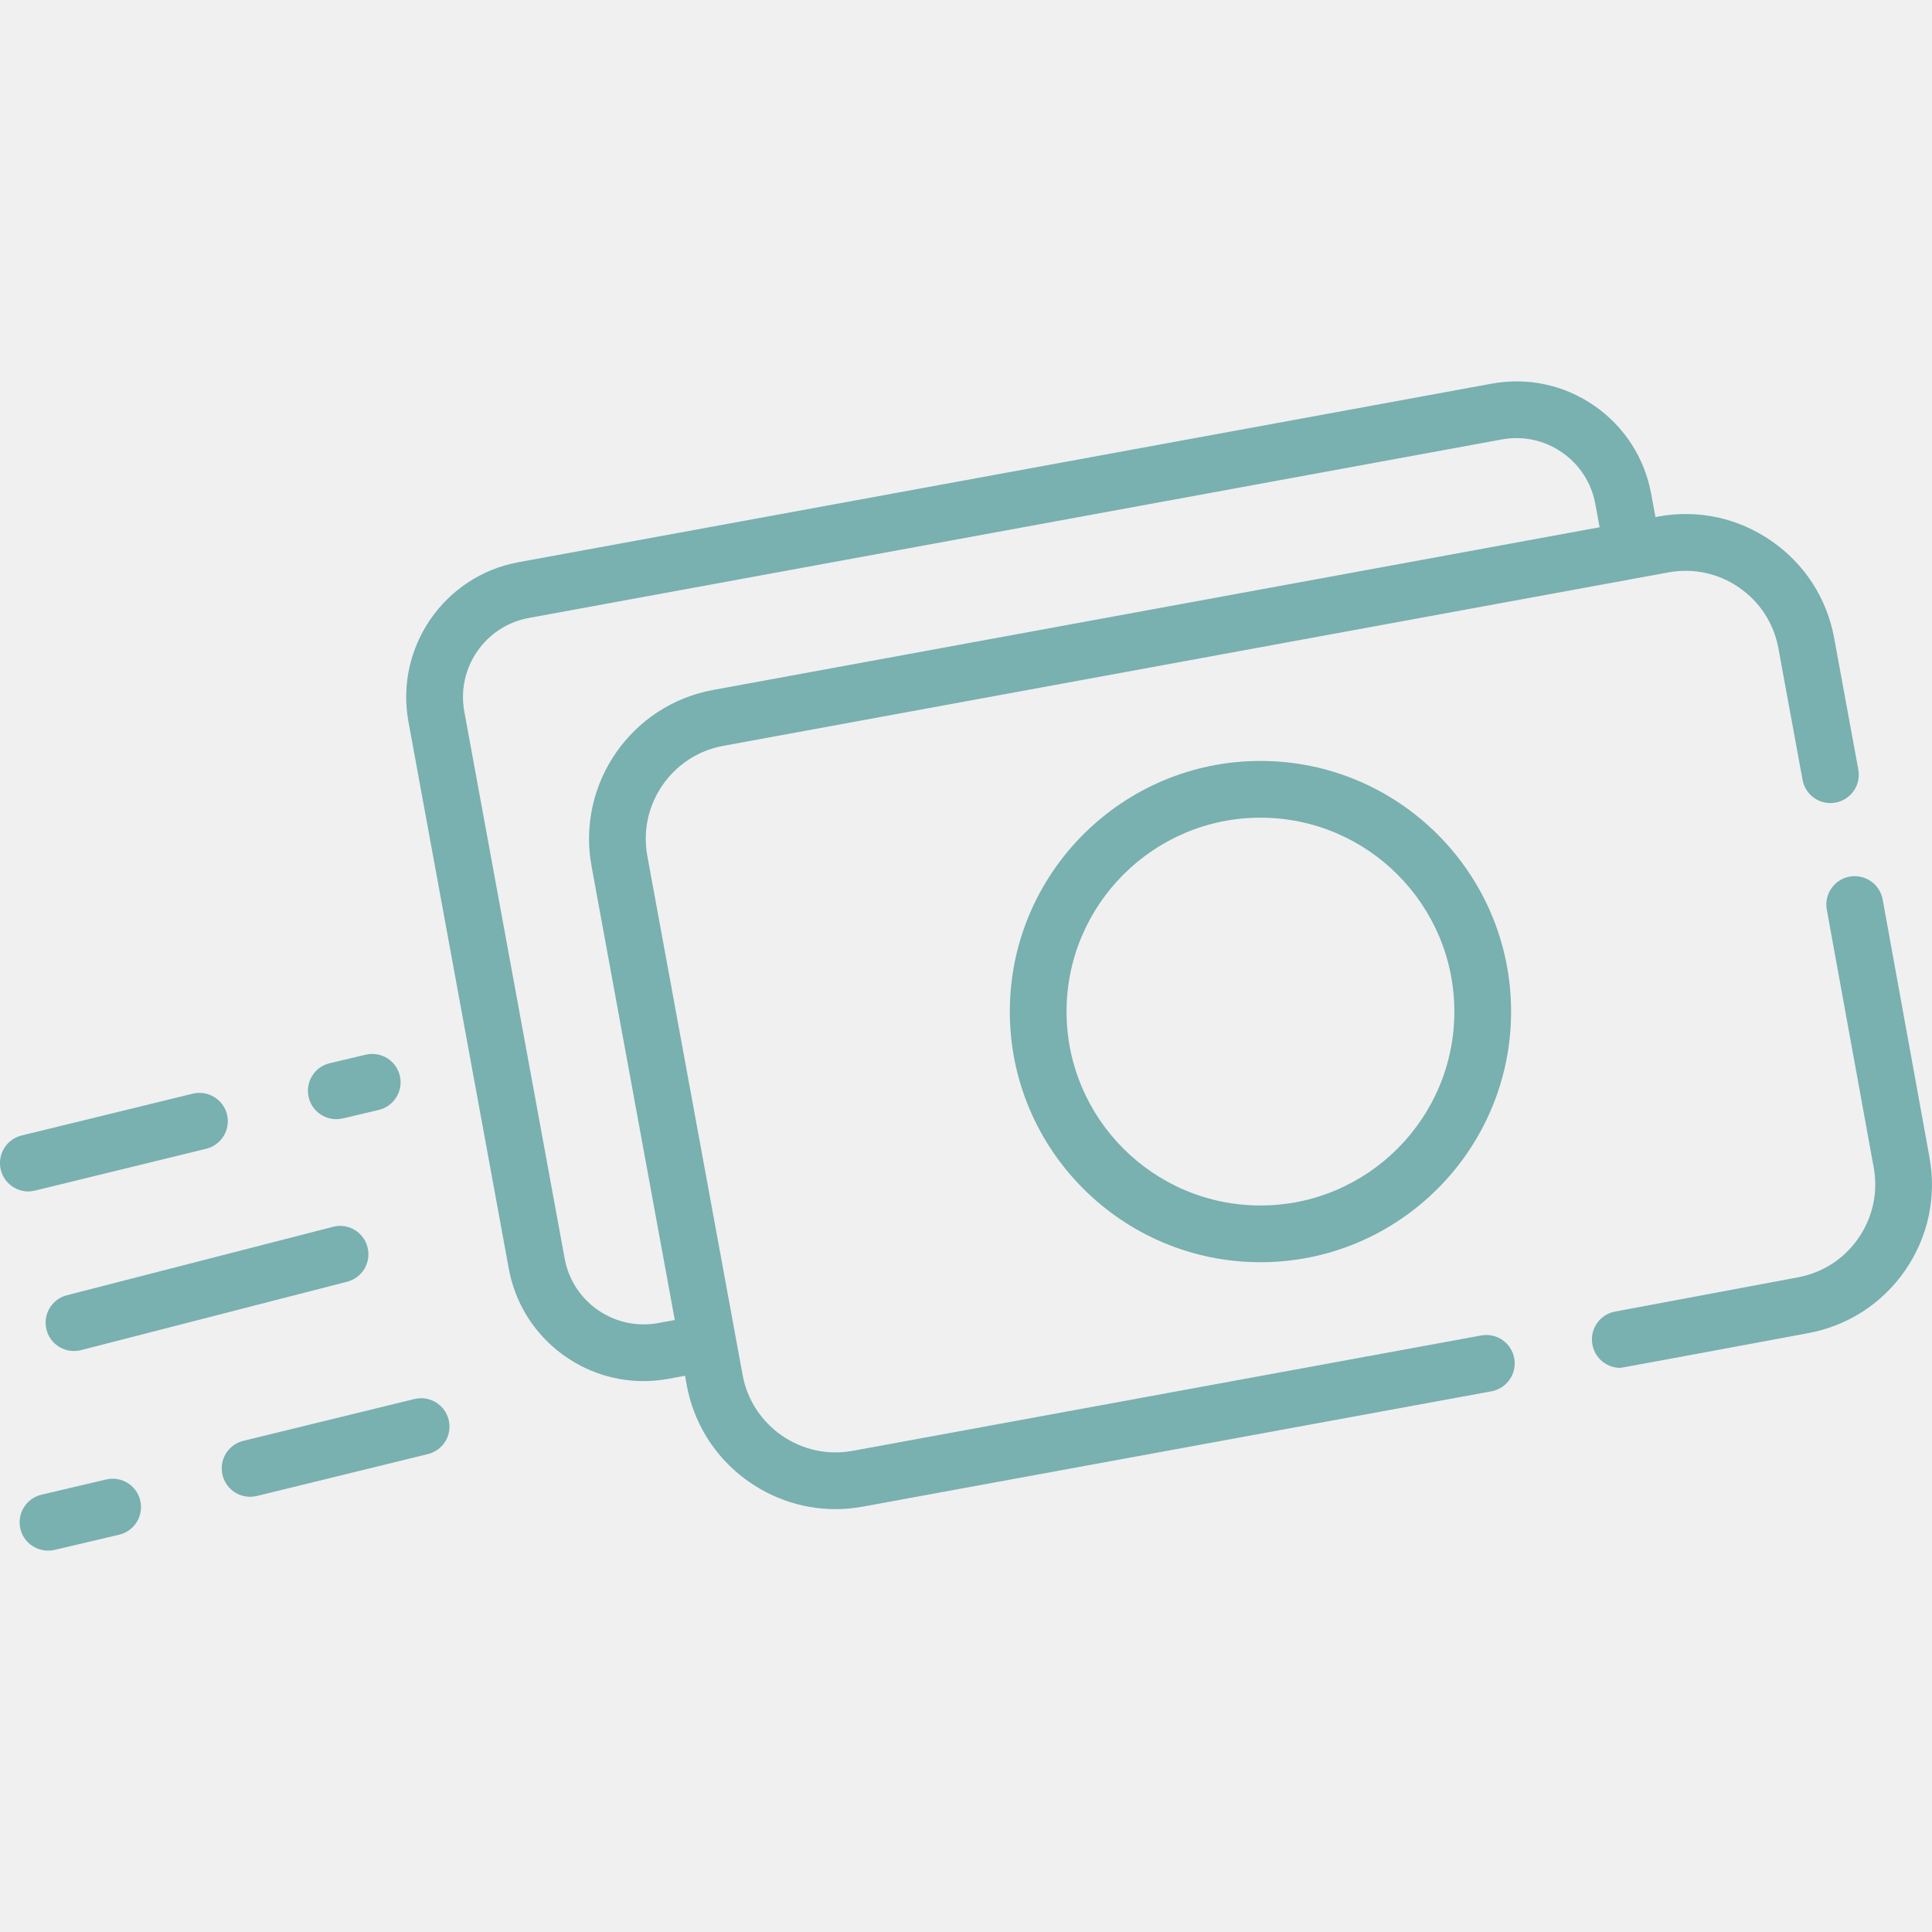
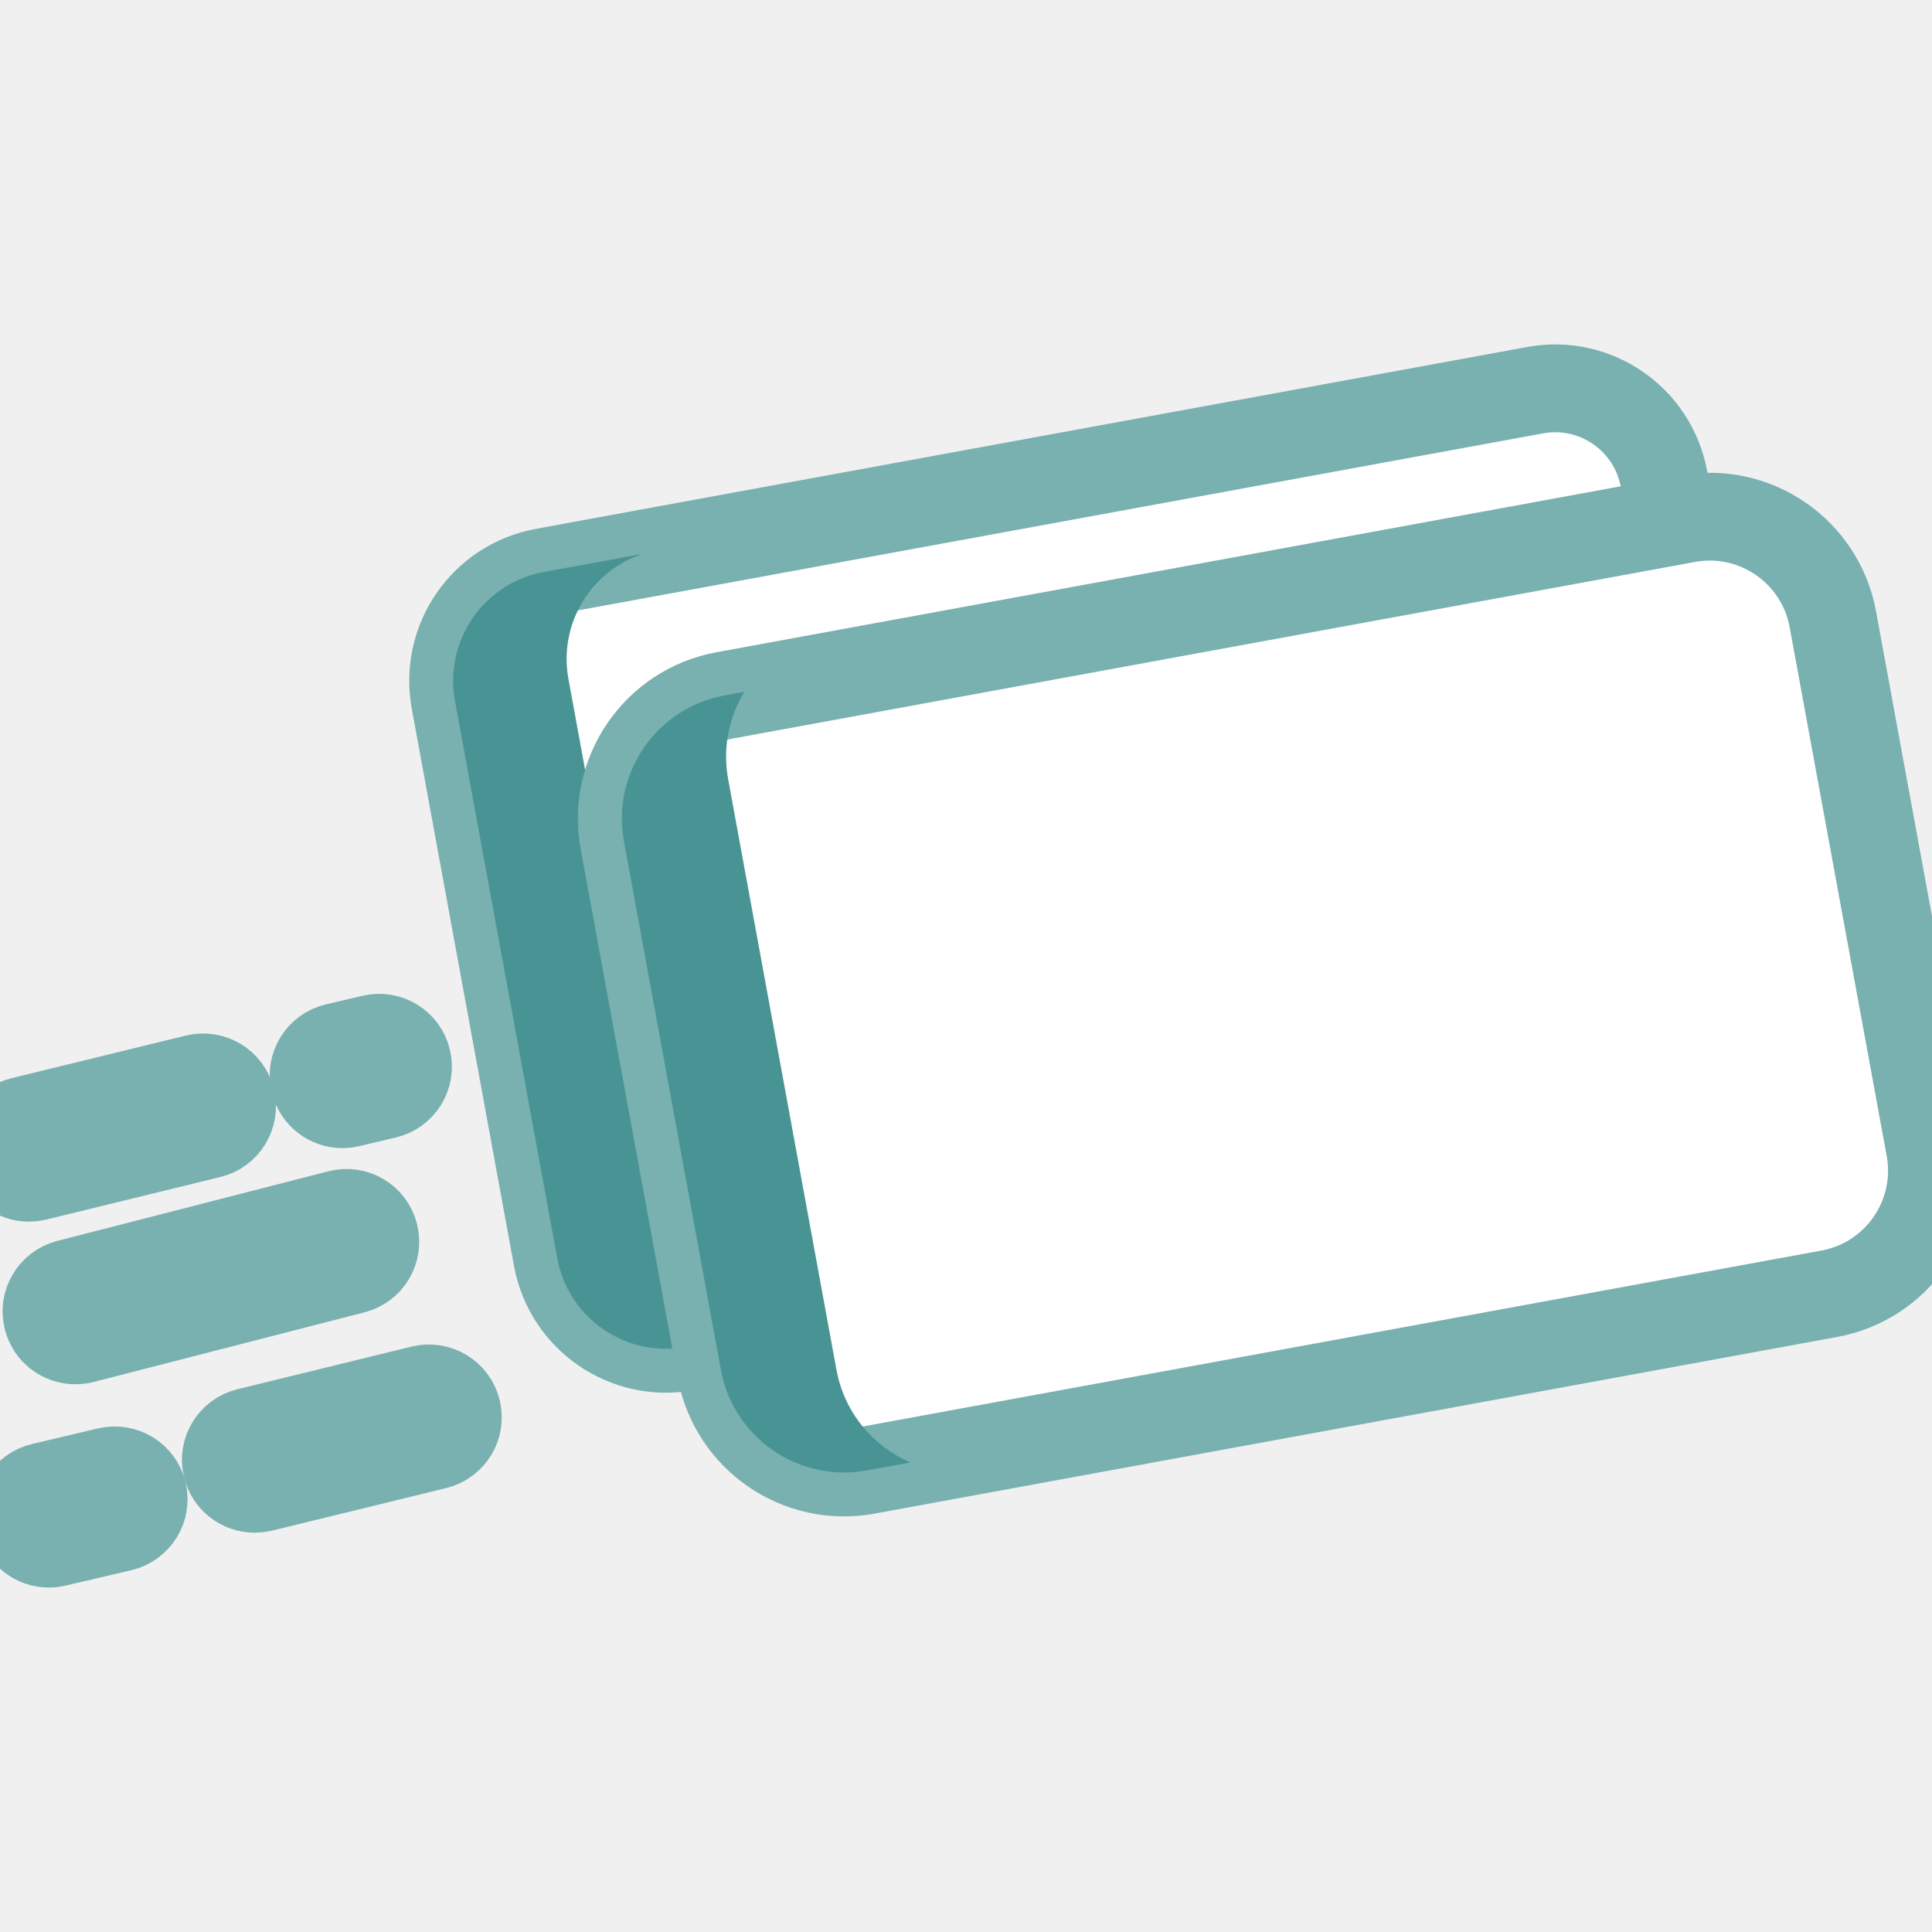
<svg xmlns="http://www.w3.org/2000/svg" width="22" height="22" viewBox="0 0 22 22" fill="none">
-   <g clip-path="url(#clip0_269_2123)">
-     <path d="M21.971 13.177L21.438 10.242C21.406 10.067 21.238 9.951 21.062 9.982C20.887 10.014 20.77 10.182 20.802 10.358L21.336 13.293C21.388 13.575 21.326 13.861 21.163 14.098C21 14.335 20.754 14.494 20.47 14.546L18.391 14.935C18.215 14.968 18.1 15.137 18.133 15.312C18.162 15.467 18.297 15.576 18.45 15.576C18.47 15.576 20.588 15.181 20.588 15.181C21.04 15.098 21.433 14.844 21.695 14.465C21.956 14.086 22.054 13.629 21.971 13.177V13.177Z" fill="#79B0B0" />
-     <path d="M16.867 15.207L9.709 16.521C9.125 16.628 8.563 16.24 8.456 15.656L7.371 9.746C7.264 9.162 7.652 8.6 8.236 8.493L18.998 6.518C19.28 6.466 19.567 6.527 19.803 6.69C20.04 6.854 20.199 7.099 20.251 7.382L20.526 8.88C20.558 9.056 20.726 9.172 20.902 9.139C21.077 9.107 21.193 8.939 21.161 8.764L20.886 7.266C20.803 6.813 20.549 6.42 20.17 6.159C19.791 5.897 19.334 5.799 18.881 5.882L18.851 5.888L18.802 5.622C18.726 5.212 18.496 4.856 18.153 4.619C17.81 4.382 17.395 4.294 16.985 4.369L5.904 6.402C5.058 6.557 4.496 7.372 4.651 8.218L5.794 14.448C5.932 15.2 6.59 15.727 7.328 15.727C7.421 15.727 7.516 15.718 7.611 15.701L7.801 15.666L7.82 15.773C7.972 16.602 8.699 17.185 9.514 17.185C9.617 17.185 9.721 17.175 9.826 17.156L16.984 15.843C17.159 15.81 17.275 15.642 17.243 15.467C17.211 15.291 17.042 15.175 16.867 15.207V15.207ZM7.494 15.066C6.998 15.157 6.521 14.827 6.43 14.332L5.287 8.102C5.196 7.606 5.525 7.128 6.021 7.037L17.102 5.004C17.342 4.96 17.585 5.012 17.786 5.151C17.987 5.289 18.122 5.498 18.166 5.738L18.215 6.004L8.119 7.857C7.185 8.029 6.564 8.928 6.736 9.863L7.684 15.031L7.494 15.066Z" fill="#79B0B0" />
-     <path d="M11.499 11.519C11.499 13.093 12.78 14.373 14.353 14.373C15.927 14.373 17.207 13.093 17.207 11.519C17.207 9.945 15.927 8.665 14.353 8.665C12.78 8.665 11.499 9.945 11.499 11.519ZM16.561 11.519C16.561 12.737 15.571 13.727 14.353 13.727C13.136 13.727 12.145 12.737 12.145 11.519C12.145 10.302 13.136 9.311 14.353 9.311C15.571 9.311 16.561 10.302 16.561 11.519Z" fill="#79B0B0" />
-     <path d="M0.4 13.557L2.348 13.081C2.521 13.039 2.627 12.864 2.585 12.691C2.542 12.517 2.367 12.412 2.194 12.454L0.246 12.93C0.073 12.972 -0.033 13.147 0.009 13.32C0.045 13.468 0.177 13.567 0.323 13.567C0.348 13.567 0.374 13.563 0.4 13.557V13.557Z" fill="#79B0B0" />
-     <path d="M4.719 15.931L2.771 16.407C2.598 16.449 2.492 16.624 2.534 16.797C2.57 16.945 2.702 17.044 2.848 17.044C2.873 17.044 2.899 17.041 2.925 17.035L4.872 16.558C5.046 16.516 5.152 16.341 5.109 16.168C5.067 15.995 4.892 15.889 4.719 15.931V15.931Z" fill="#79B0B0" />
-     <path d="M3.792 13.97L0.762 14.749C0.589 14.793 0.485 14.969 0.53 15.142C0.567 15.288 0.698 15.384 0.842 15.384C0.869 15.384 0.896 15.381 0.923 15.374L3.953 14.595C4.125 14.551 4.23 14.375 4.185 14.202C4.141 14.029 3.965 13.925 3.792 13.97V13.97Z" fill="#79B0B0" />
-     <path d="M3.829 12.744C3.853 12.744 3.878 12.741 3.903 12.736L4.313 12.639C4.486 12.598 4.594 12.424 4.553 12.25C4.512 12.076 4.338 11.969 4.164 12.01L3.755 12.107C3.581 12.148 3.474 12.322 3.515 12.495C3.55 12.644 3.682 12.744 3.829 12.744V12.744Z" fill="#79B0B0" />
-     <path d="M1.209 16.847L0.473 17.02C0.299 17.061 0.192 17.235 0.232 17.408C0.267 17.557 0.4 17.657 0.547 17.657C0.571 17.657 0.596 17.655 0.621 17.649L1.357 17.476C1.53 17.435 1.638 17.261 1.597 17.087C1.556 16.913 1.382 16.806 1.209 16.847V16.847Z" fill="#79B0B0" />
+   <g clip-path="url(#clip0_271_19)">
+     <path d="M19.057 6.049L8.34 15.235L8.329 15.244L7.812 15.338C7.128 15.464 6.471 15.011 6.345 14.326L5.181 7.981C5.055 7.296 5.508 6.639 6.193 6.514L6.506 6.456L17.481 4.443C18.165 4.317 18.822 4.77 18.948 5.455L19.057 6.049Z" fill="white" stroke="#79B0B0" />
+     <path d="M8.541 15.063L8.34 15.234L8.329 15.243L7.812 15.338C7.128 15.464 6.471 15.011 6.345 14.326L5.181 7.981C5.055 7.296 5.508 6.639 6.193 6.513L6.506 6.456L7.319 6.307C6.729 6.5 6.358 7.104 6.473 7.732L7.637 14.076C7.727 14.567 8.09 14.938 8.541 15.063Z" fill="#489494" />
+     <path d="M20.831 14.732L9.869 16.744C9.095 16.886 8.351 16.374 8.209 15.599L7.104 9.579C6.962 8.804 7.475 8.061 8.249 7.919L19.212 5.907C19.986 5.765 20.729 6.278 20.871 7.052L21.976 13.073C22.118 13.847 21.606 14.59 20.831 14.732Z" fill="white" stroke="#79B0B0" />
+     <path d="M14.617 13.936C16.041 13.936 17.195 12.781 17.195 11.357C17.195 9.934 16.041 8.779 14.617 8.779C13.193 8.779 12.038 9.934 12.038 11.357C12.038 12.781 13.193 13.936 14.617 13.936Z" fill="white" />
+     <path d="M10.367 16.653L9.869 16.744C9.095 16.886 8.352 16.373 8.209 15.599L7.105 9.579C6.963 8.805 7.475 8.061 8.25 7.919L8.476 7.878C8.3 8.166 8.226 8.517 8.292 8.875L9.525 15.599C9.615 16.087 9.943 16.471 10.367 16.653Z" fill="#489494" />
+     <path d="M0.329 13.411C0.181 13.411 0.046 13.311 0.009 13.16C-0.034 12.984 0.074 12.806 0.251 12.763L2.235 12.278C2.411 12.235 2.59 12.343 2.633 12.519C2.676 12.696 2.568 12.874 2.391 12.917L0.407 13.402C0.381 13.408 0.355 13.411 0.329 13.411Z" fill="white" stroke="#79B0B0" />
+     <path d="M2.9 16.953C2.752 16.953 2.618 16.852 2.581 16.702C2.538 16.526 2.646 16.348 2.823 16.305L4.807 15.819C4.983 15.777 5.161 15.884 5.204 16.061C5.248 16.238 5.139 16.416 4.963 16.459L2.979 16.944C2.953 16.95 2.926 16.953 2.9 16.953Z" fill="white" stroke="#79B0B0" />
+     <path d="M0.858 15.263C0.712 15.263 0.578 15.164 0.54 15.016C0.494 14.84 0.6 14.661 0.776 14.615L3.863 13.822C4.039 13.776 4.218 13.882 4.263 14.058C4.309 14.234 4.203 14.414 4.027 14.459L0.94 15.253C0.913 15.26 0.885 15.263 0.858 15.263Z" fill="white" stroke="#79B0B0" />
+     <path d="M3.9 12.574C3.751 12.574 3.616 12.472 3.58 12.32C3.538 12.143 3.648 11.966 3.825 11.924L4.242 11.826C4.418 11.784 4.596 11.893 4.637 12.07C4.679 12.247 4.57 12.424 4.393 12.466L3.976 12.565C3.951 12.571 3.925 12.574 3.9 12.574Z" fill="white" stroke="#79B0B0" />
+     <path d="M0.557 17.578C0.408 17.578 0.273 17.476 0.237 17.324C0.195 17.148 0.305 16.97 0.482 16.929L1.231 16.752C1.408 16.711 1.585 16.82 1.627 16.997C1.669 17.174 1.559 17.351 1.382 17.393L0.632 17.569C0.607 17.575 0.582 17.578 0.557 17.578Z" fill="white" stroke="#79B0B0" />
  </g>
  <defs>
-     <clipPath id="clip0_269_2123">
+     <clipPath id="clip0_271_19">
      <rect width="22" height="22" fill="white" />
    </clipPath>
  </defs>
</svg>
